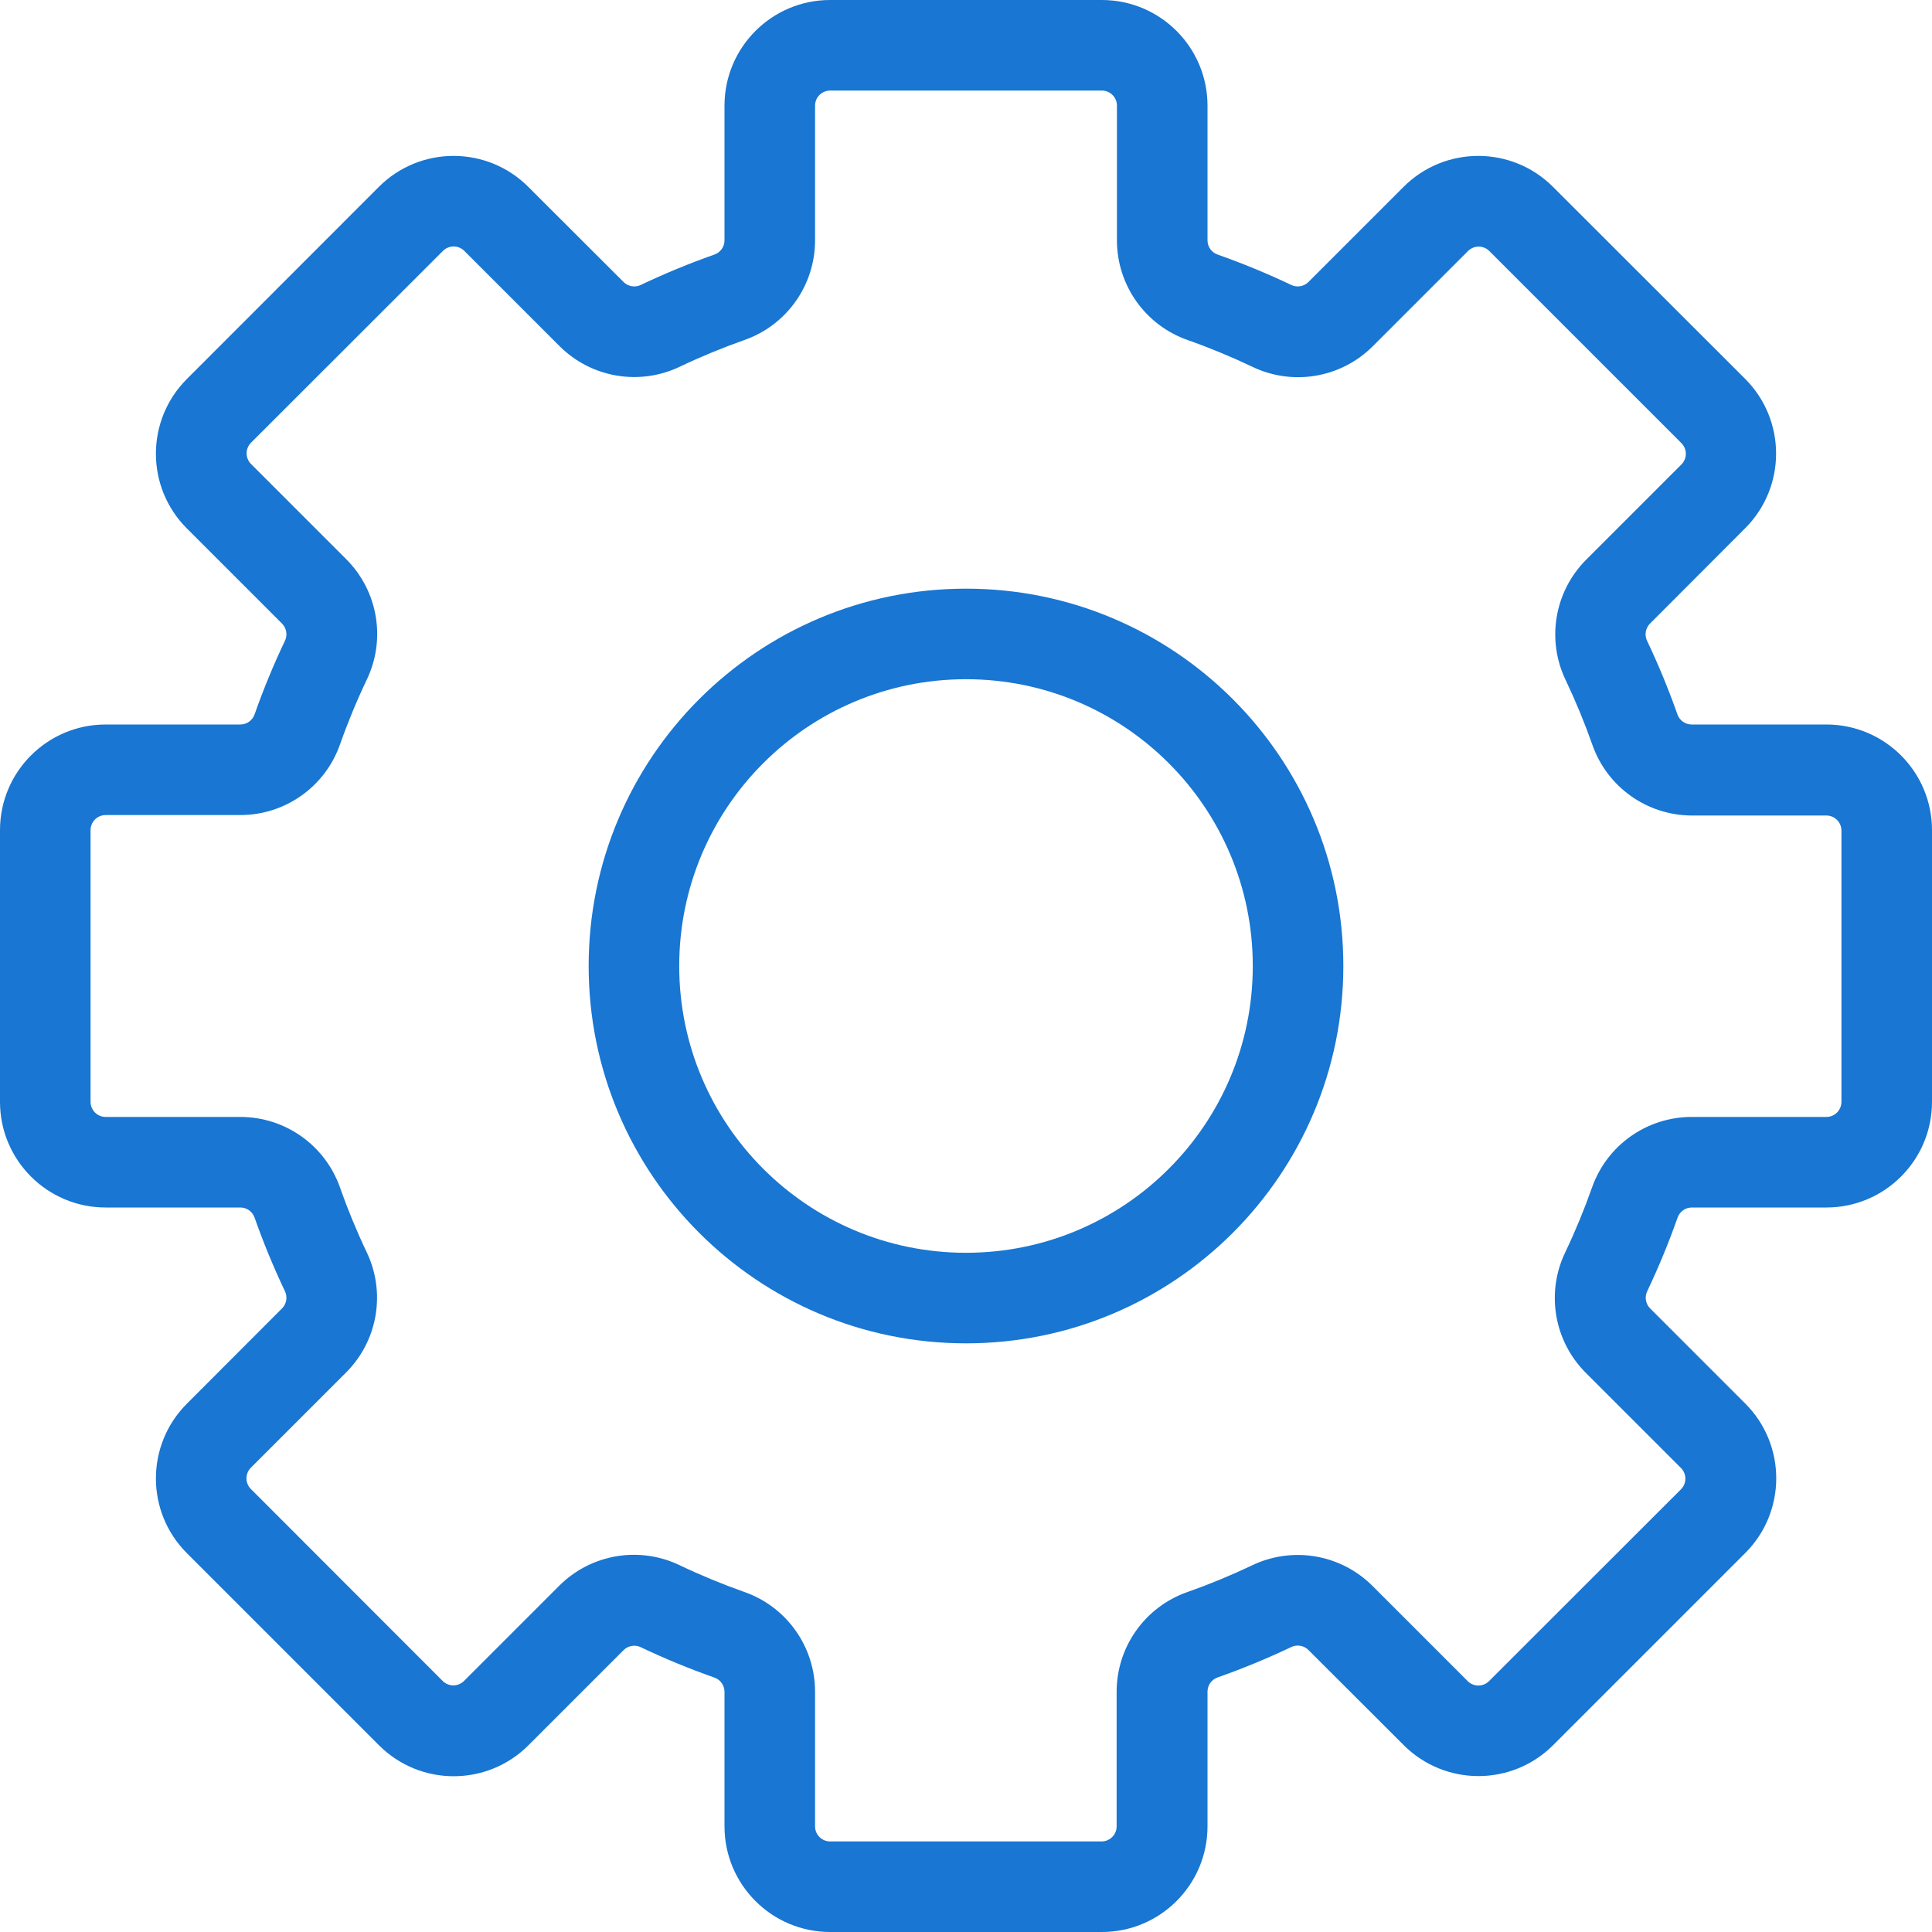
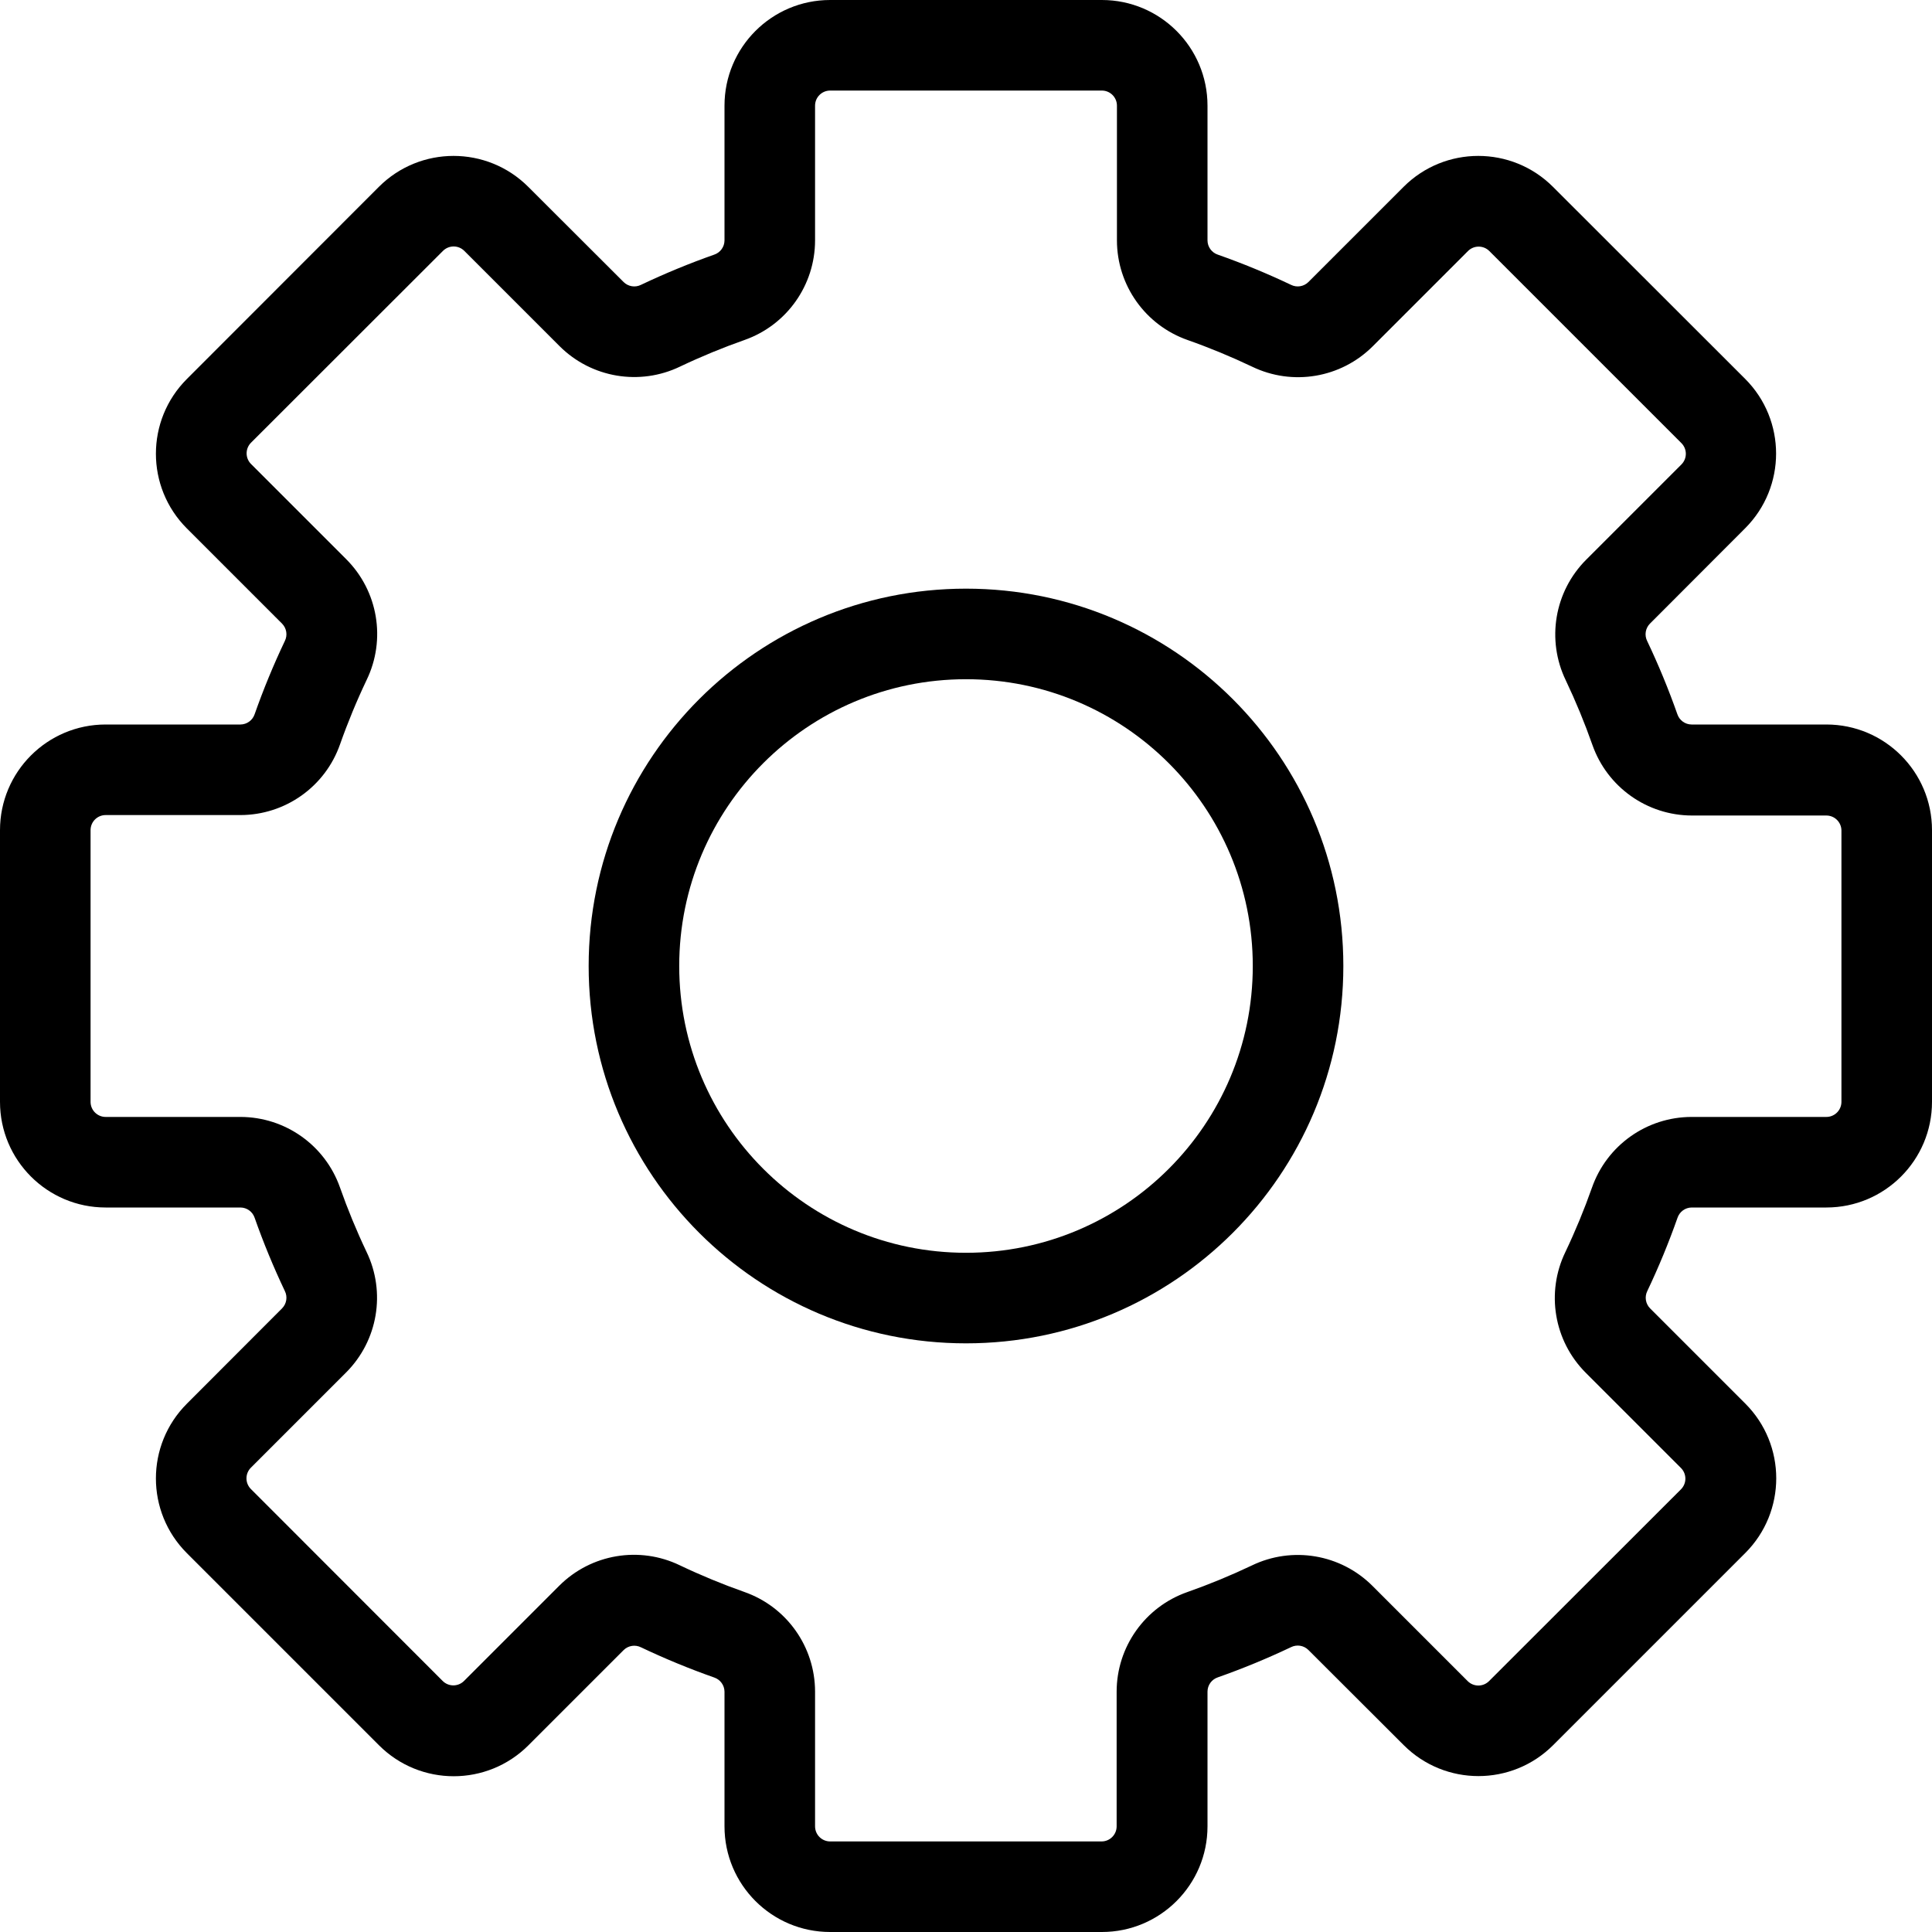
- <svg xmlns="http://www.w3.org/2000/svg" data-name="Livello 1" id="Livello_1" viewBox="0 0 128 128" fill="#1976d2">
+ <svg xmlns="http://www.w3.org/2000/svg" data-name="Livello 1" id="Livello_1" viewBox="0 0 128 128">
  <path d="M64,39A25,25,0,1,0,89,64,25,25,0,0,0,64,39Zm0,44A19,19,0,1,1,83,64,19,19,0,0,1,64,83Z" />
  <path d="M121,48h-8.93a1,1,0,0,1-.94-.68,49.9,49.9,0,0,0-2-4.85,1,1,0,0,1,.18-1.15L115.62,35a7,7,0,0,0,0-9.9L102.89,12.38a7,7,0,0,0-9.9,0l-6.31,6.31a1,1,0,0,1-1.15.18,49.76,49.76,0,0,0-4.85-2,1,1,0,0,1-.68-.94V7a7,7,0,0,0-7-7H55a7,7,0,0,0-7,7v8.93a1,1,0,0,1-.68.94,49.9,49.9,0,0,0-4.85,2,1,1,0,0,1-1.15-.18L35,12.38a7,7,0,0,0-9.9,0L12.38,25.11a7,7,0,0,0,0,9.9l6.31,6.31a1,1,0,0,1,.18,1.15,49.76,49.76,0,0,0-2,4.85,1,1,0,0,1-.94.68H7a7,7,0,0,0-7,7V73a7,7,0,0,0,7,7h8.93a1,1,0,0,1,.94.68,49.9,49.9,0,0,0,2,4.85,1,1,0,0,1-.18,1.15L12.38,93a7,7,0,0,0,0,9.9l12.73,12.73a7,7,0,0,0,9.9,0l6.31-6.31a1,1,0,0,1,1.15-.18,49.76,49.76,0,0,0,4.85,2,1,1,0,0,1,.68.94V121a7,7,0,0,0,7,7H73a7,7,0,0,0,7-7v-8.93a1,1,0,0,1,.68-.94,49.9,49.9,0,0,0,4.85-2,1,1,0,0,1,1.15.18L93,115.62a7,7,0,0,0,9.9,0l12.73-12.73a7,7,0,0,0,0-9.9l-6.31-6.31a1,1,0,0,1-.18-1.15,49.76,49.76,0,0,0,2-4.85,1,1,0,0,1,.94-.68H121a7,7,0,0,0,7-7V55A7,7,0,0,0,121,48Zm1,25a1,1,0,0,1-1,1h-8.93a7,7,0,0,0-6.6,4.69,43.9,43.9,0,0,1-1.76,4.26,7,7,0,0,0,1.35,8l6.31,6.31a1,1,0,0,1,0,1.41L98.65,111.38a1,1,0,0,1-1.41,0l-6.31-6.31a7,7,0,0,0-8-1.35,43.88,43.88,0,0,1-4.27,1.76,7,7,0,0,0-4.68,6.6V121a1,1,0,0,1-1,1H55a1,1,0,0,1-1-1v-8.93a7,7,0,0,0-4.69-6.6,43.9,43.9,0,0,1-4.26-1.76,7,7,0,0,0-8,1.35l-6.31,6.31a1,1,0,0,1-1.41,0L16.62,98.65a1,1,0,0,1,0-1.41l6.31-6.31a7,7,0,0,0,1.35-8,43.88,43.88,0,0,1-1.76-4.27A7,7,0,0,0,15.93,74H7a1,1,0,0,1-1-1V55a1,1,0,0,1,1-1h8.93a7,7,0,0,0,6.6-4.69,43.9,43.9,0,0,1,1.76-4.26,7,7,0,0,0-1.35-8l-6.31-6.31a1,1,0,0,1,0-1.41L29.35,16.62a1,1,0,0,1,1.41,0l6.31,6.31a7,7,0,0,0,8,1.35,43.88,43.88,0,0,1,4.27-1.76A7,7,0,0,0,54,15.93V7a1,1,0,0,1,1-1H73a1,1,0,0,1,1,1v8.93a7,7,0,0,0,4.69,6.6,43.9,43.9,0,0,1,4.26,1.76,7,7,0,0,0,8-1.35l6.31-6.31a1,1,0,0,1,1.41,0l12.73,12.73a1,1,0,0,1,0,1.41l-6.31,6.31a7,7,0,0,0-1.35,8,43.88,43.88,0,0,1,1.76,4.27,7,7,0,0,0,6.6,4.68H121a1,1,0,0,1,1,1Z" />
</svg>
